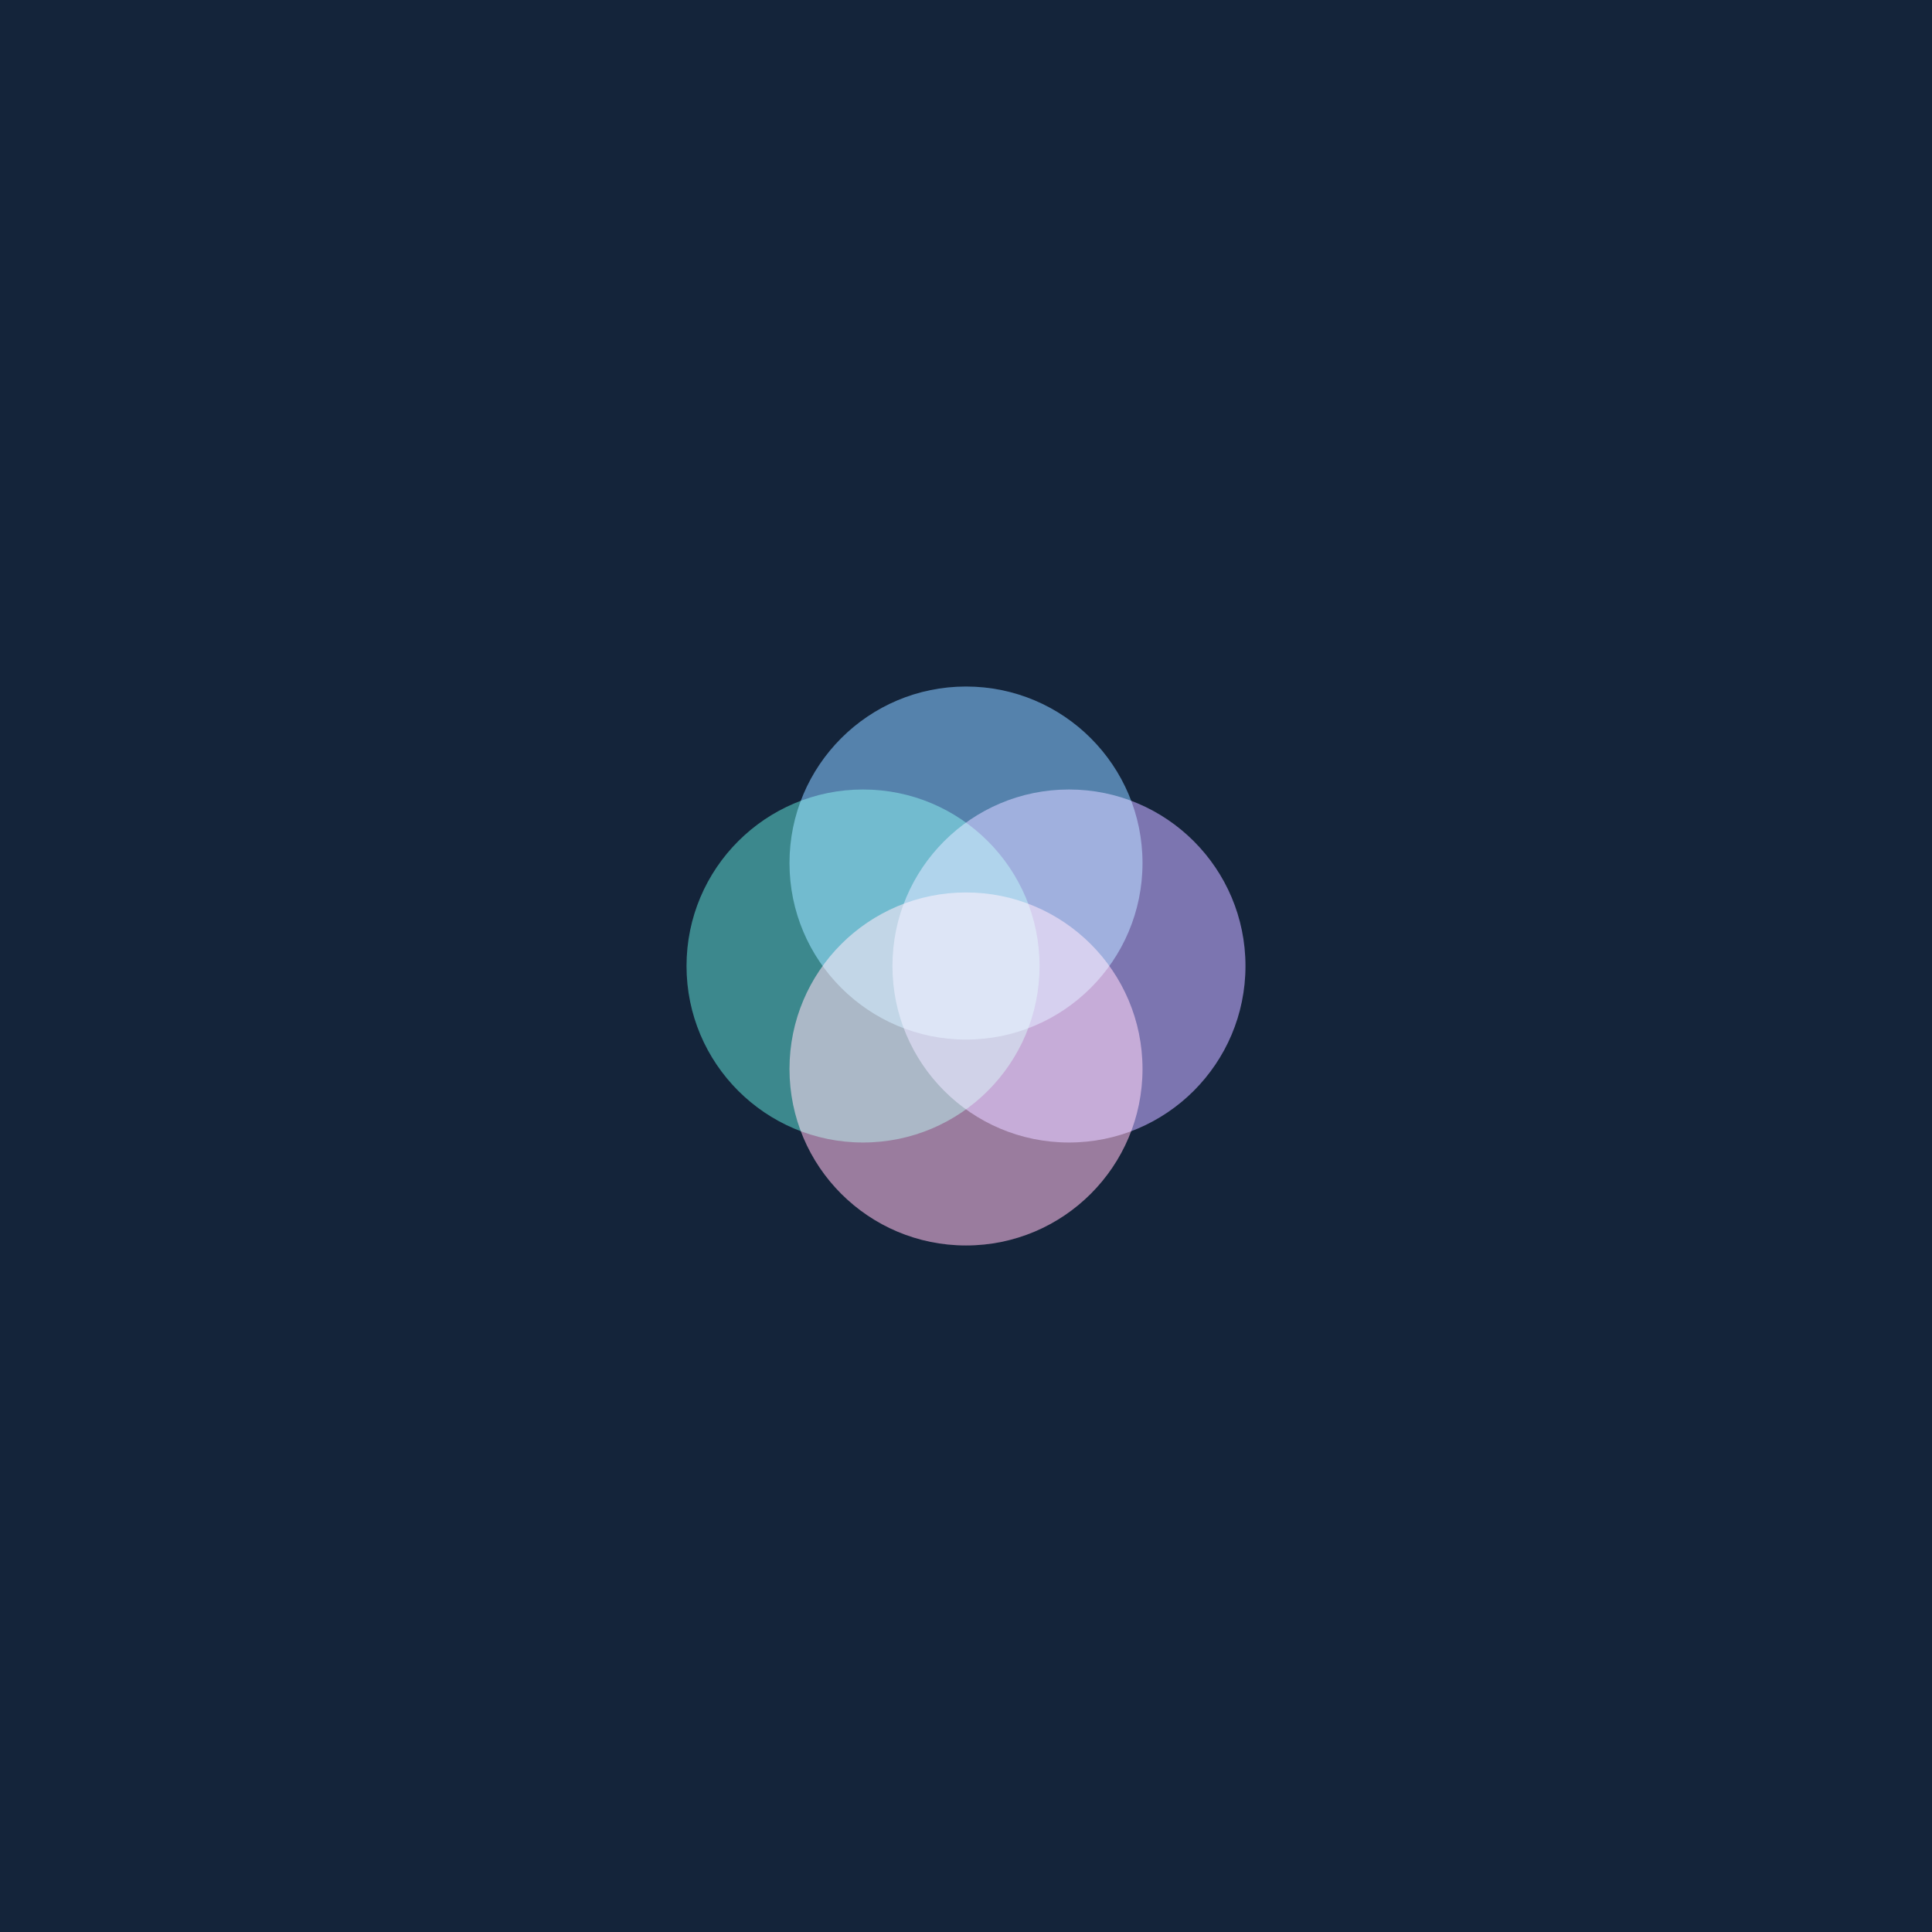
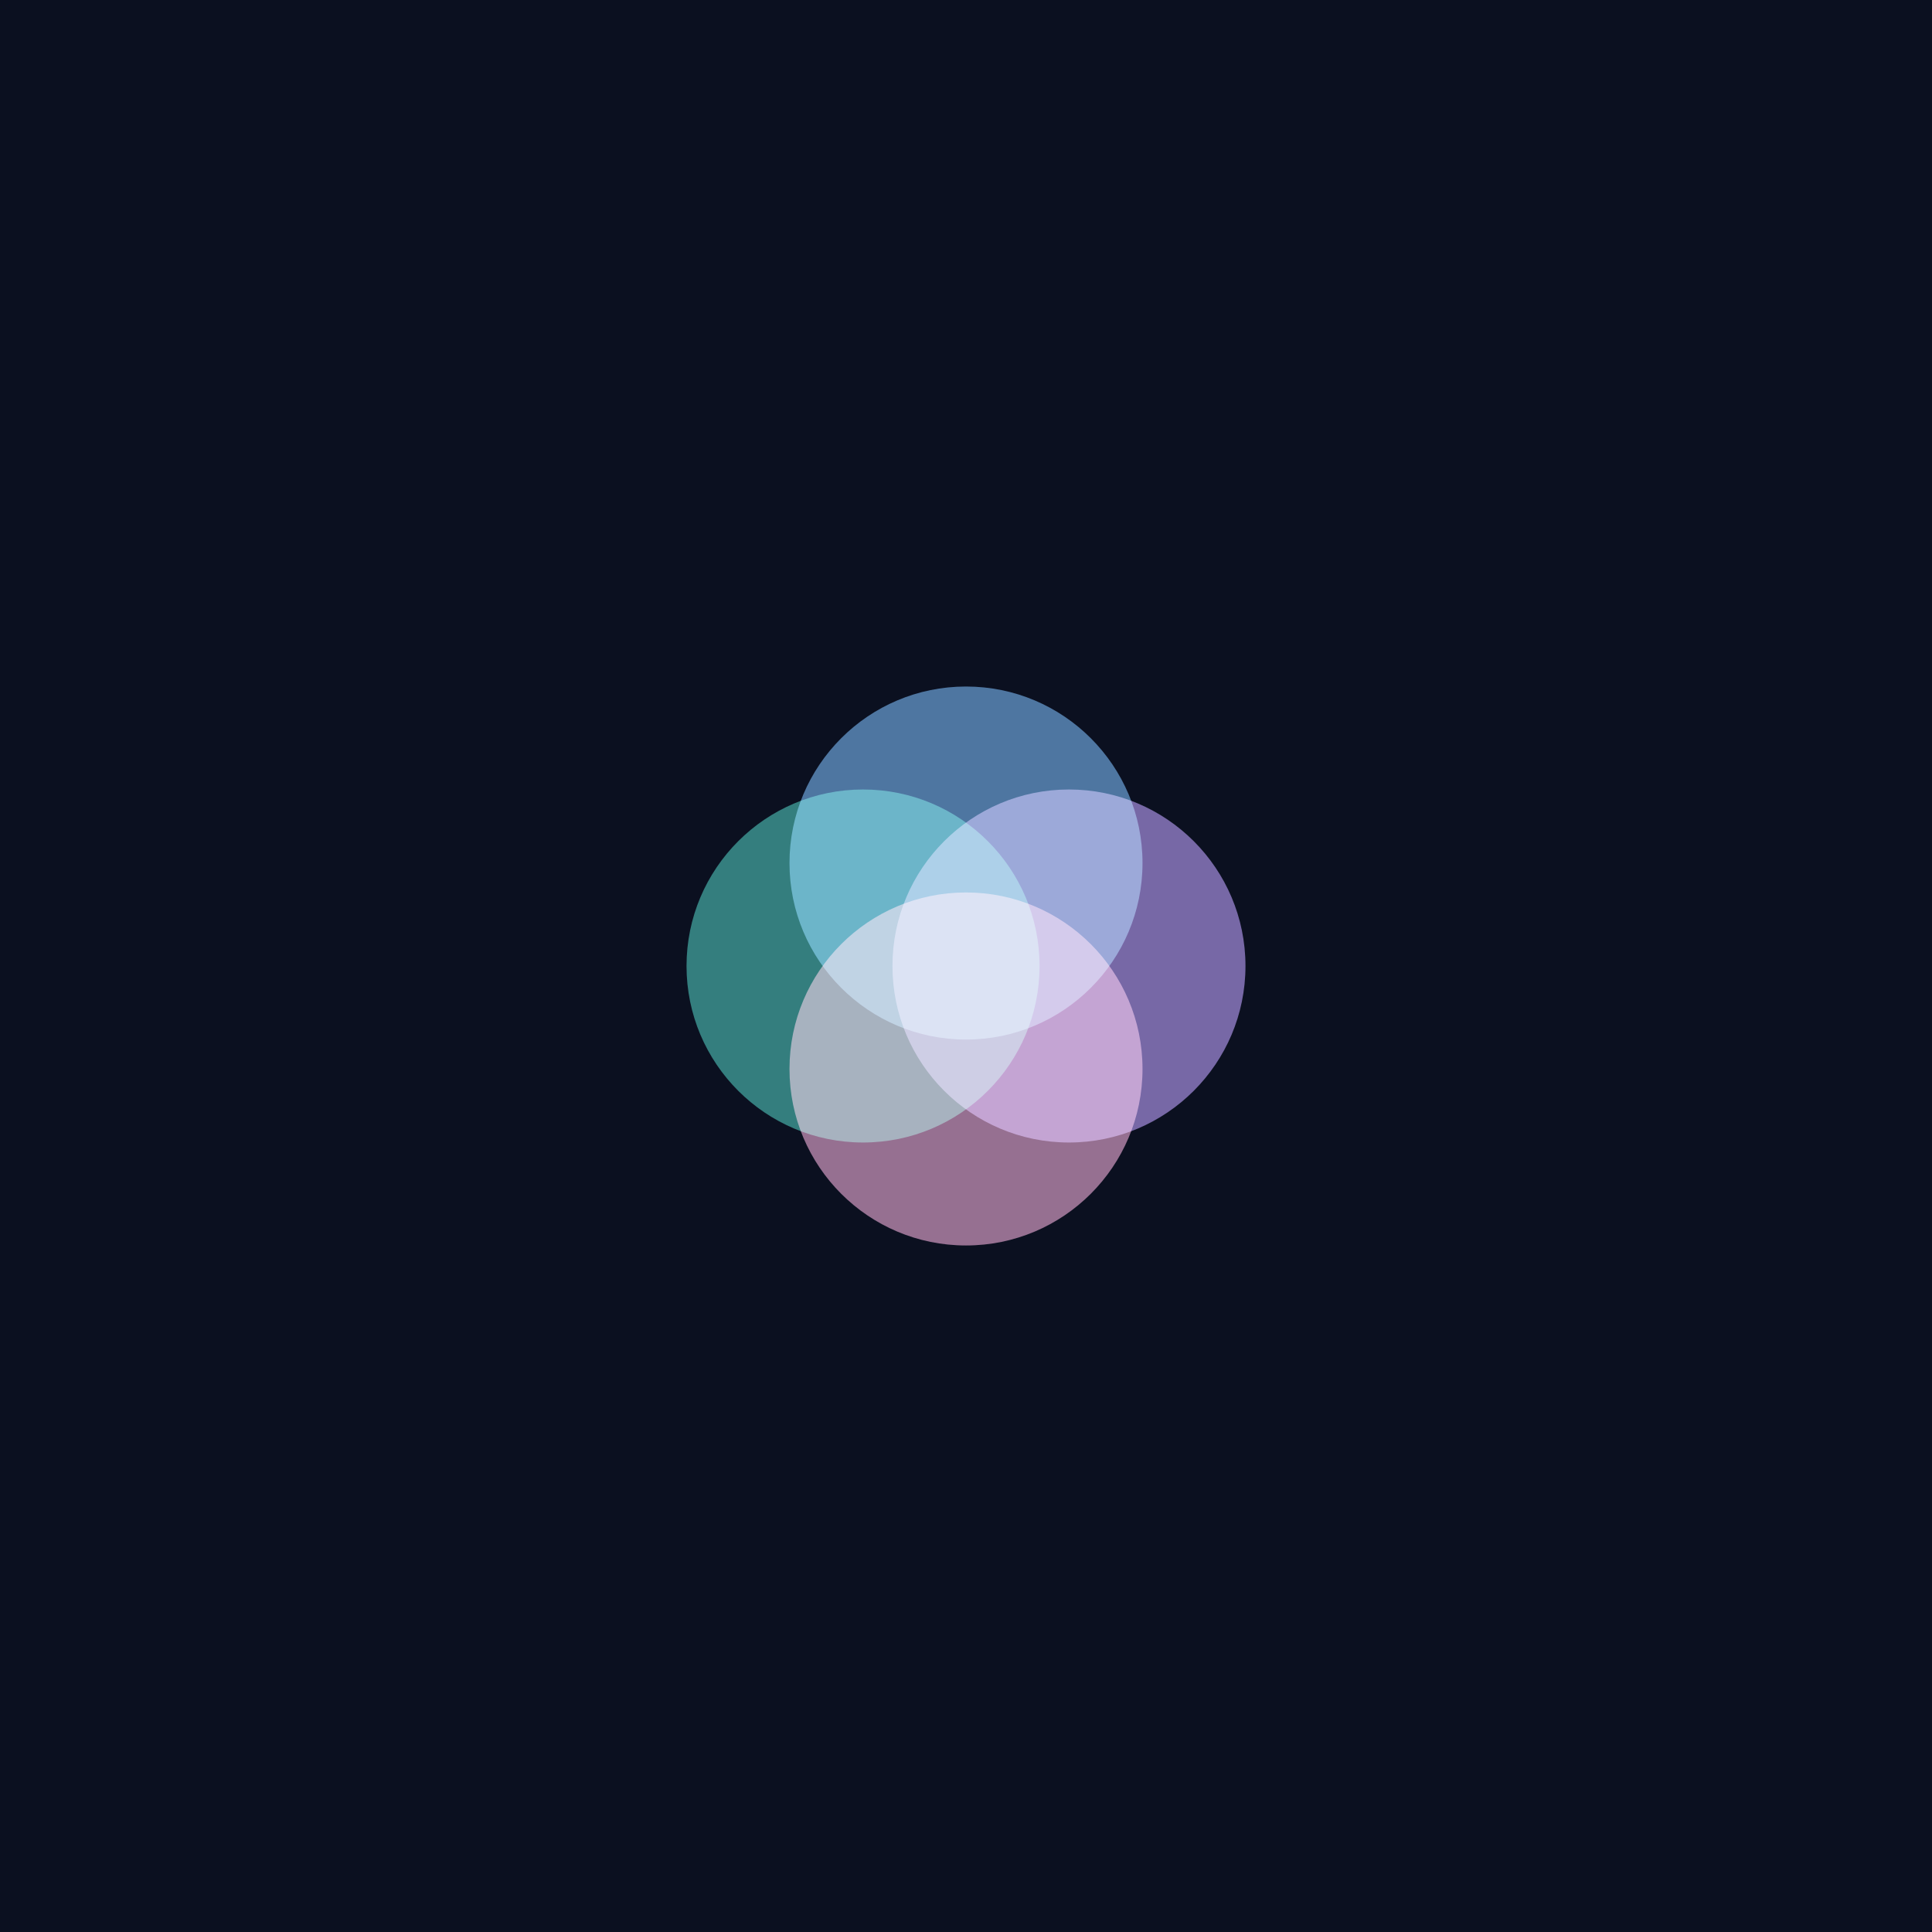
<svg xmlns="http://www.w3.org/2000/svg" viewBox="0 0 2732 2732" width="2732" height="2732" role="img" aria-labelledby="ia-title">
-   <rect width="2732" height="2732" fill="#14243A" />
+   <rect width="2732" height="2732" fill="#0B1020" />
  <g transform="translate(1366 1366) scale(13) translate(-32 -32)">
    <g>
      <circle cx="32" cy="20.8" r="19.2" fill="#5685B5" opacity="0.82" style="mix-blend-mode:screen" />
      <circle cx="20.8" cy="32" r="19.2" fill="#348F84" opacity="0.82" style="mix-blend-mode:screen" />
      <circle cx="43.2" cy="32" r="19.2" fill="#8A73BB" opacity="0.82" style="mix-blend-mode:screen" />
      <circle cx="32" cy="43.2" r="19.2" fill="#B17D9E" opacity="0.82" style="mix-blend-mode:screen" />
    </g>
  </g>
</svg>
